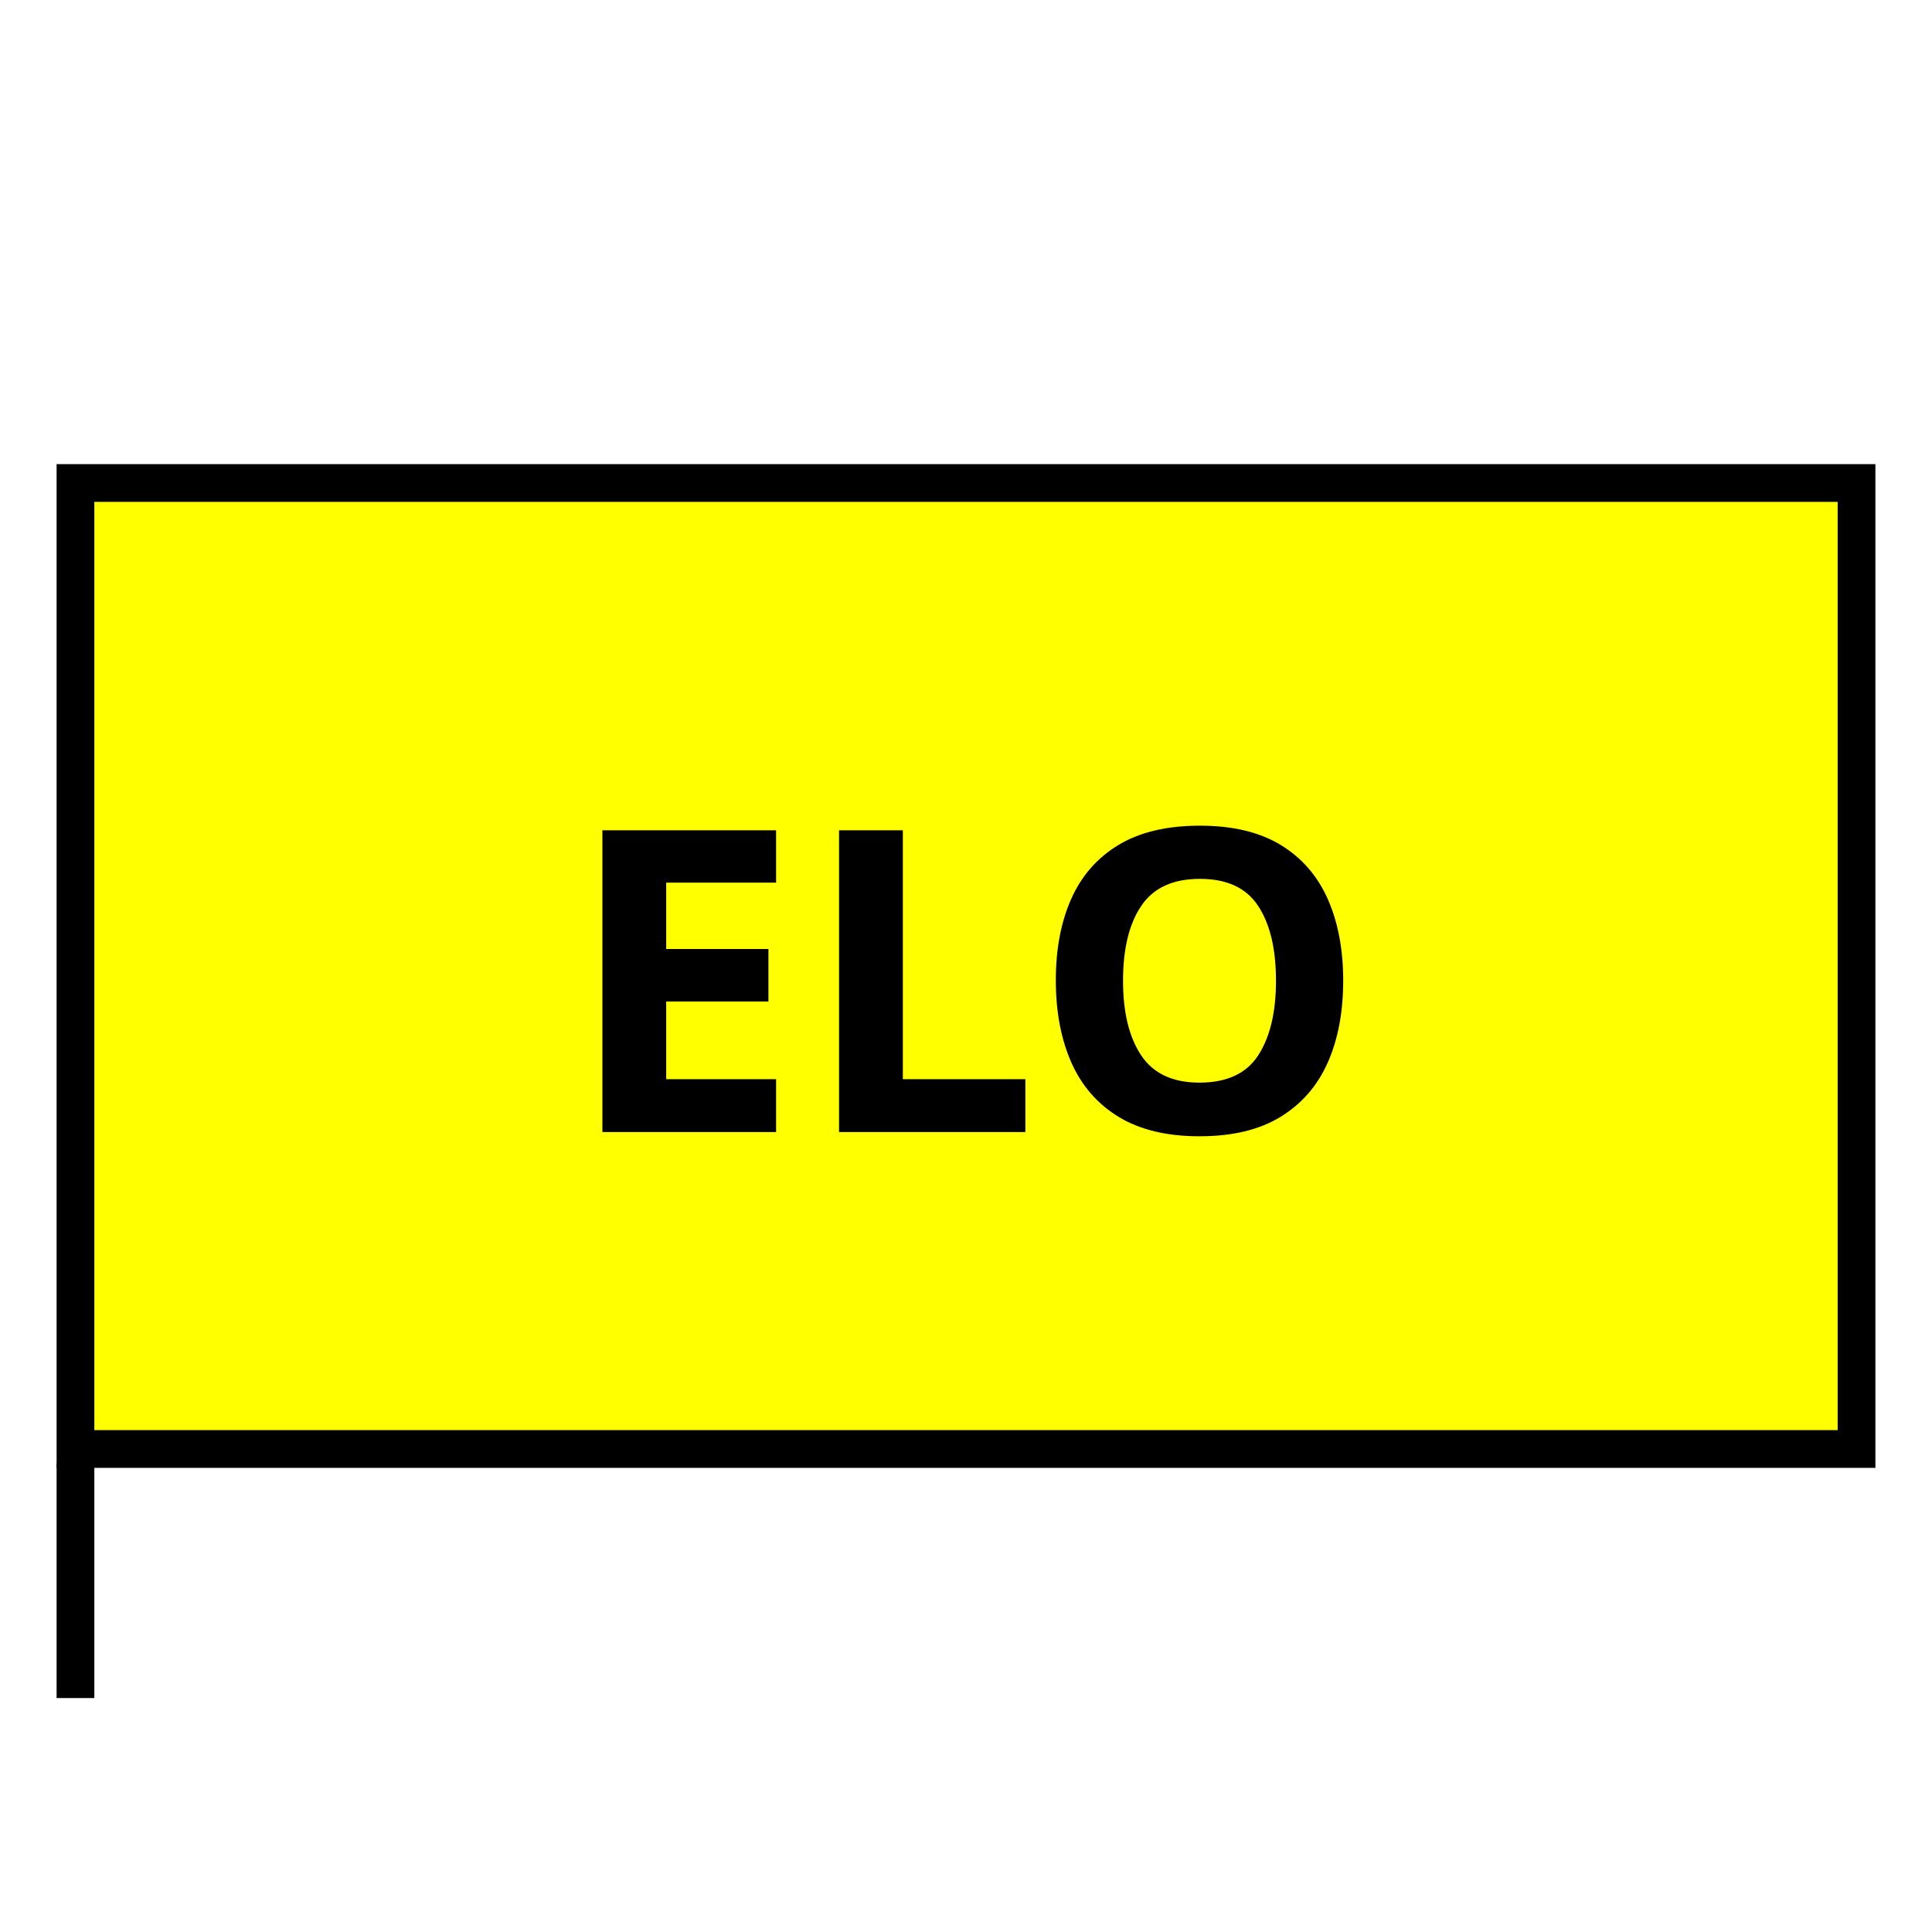
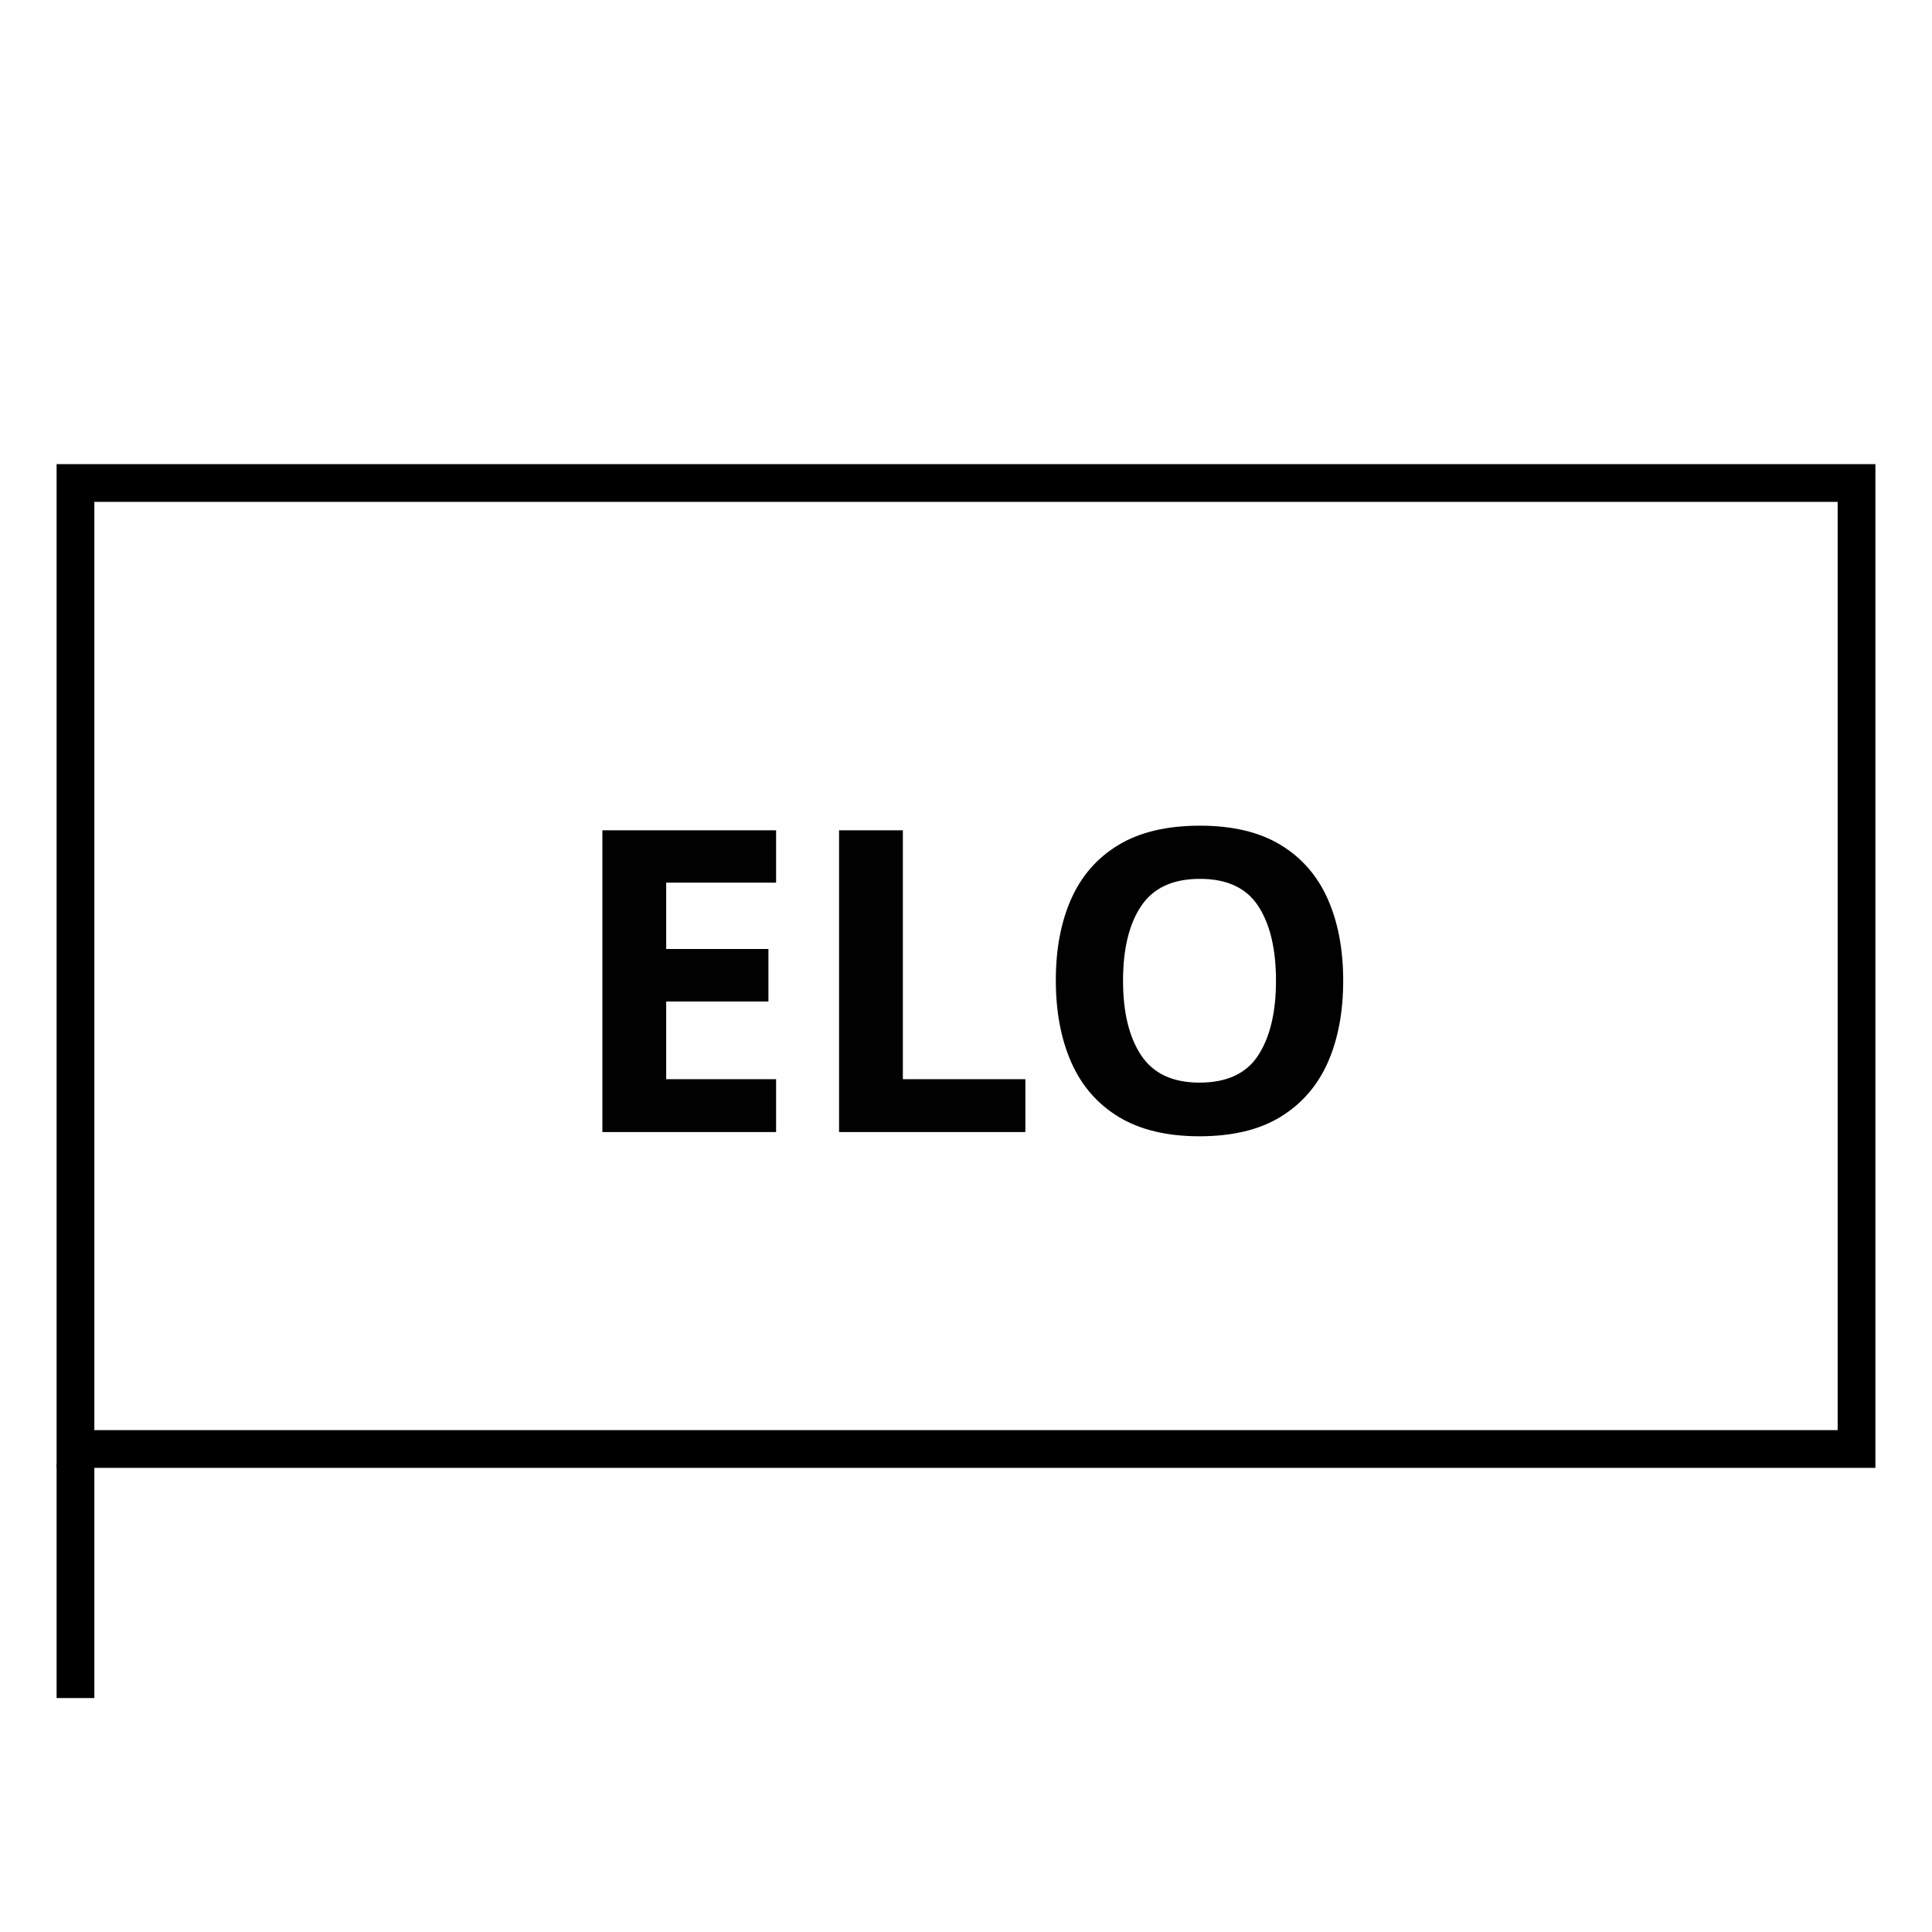
<svg xmlns="http://www.w3.org/2000/svg" version="1.1" width="256" height="256" viewBox="0 0 256 256">
  <defs>
		
	</defs>
  <g>
-     <rect fill="#ffff00" stroke="#000000" stroke-width="5" x="10" y="64" width="236" height="128" />
+     <rect fill="#FEFEFE" stroke="#000000" stroke-width="5" x="10" y="64" width="236" height="128" />
    <line stroke="#000000" stroke-width="5" x1="10" y1="194" x2="10" y2="225" />
  </g>
-   <text style="font-family: 'Roboto Slab'; font-weight: bold; font-size: 56px; text-anchor: middle;" x="128" y="150">ELO</text>
+   <text fill="#010101" style="font-family: 'Roboto Slab'; font-weight: bold; font-size: 56px; text-anchor: middle;" x="128" y="150">ELO</text>
</svg>
